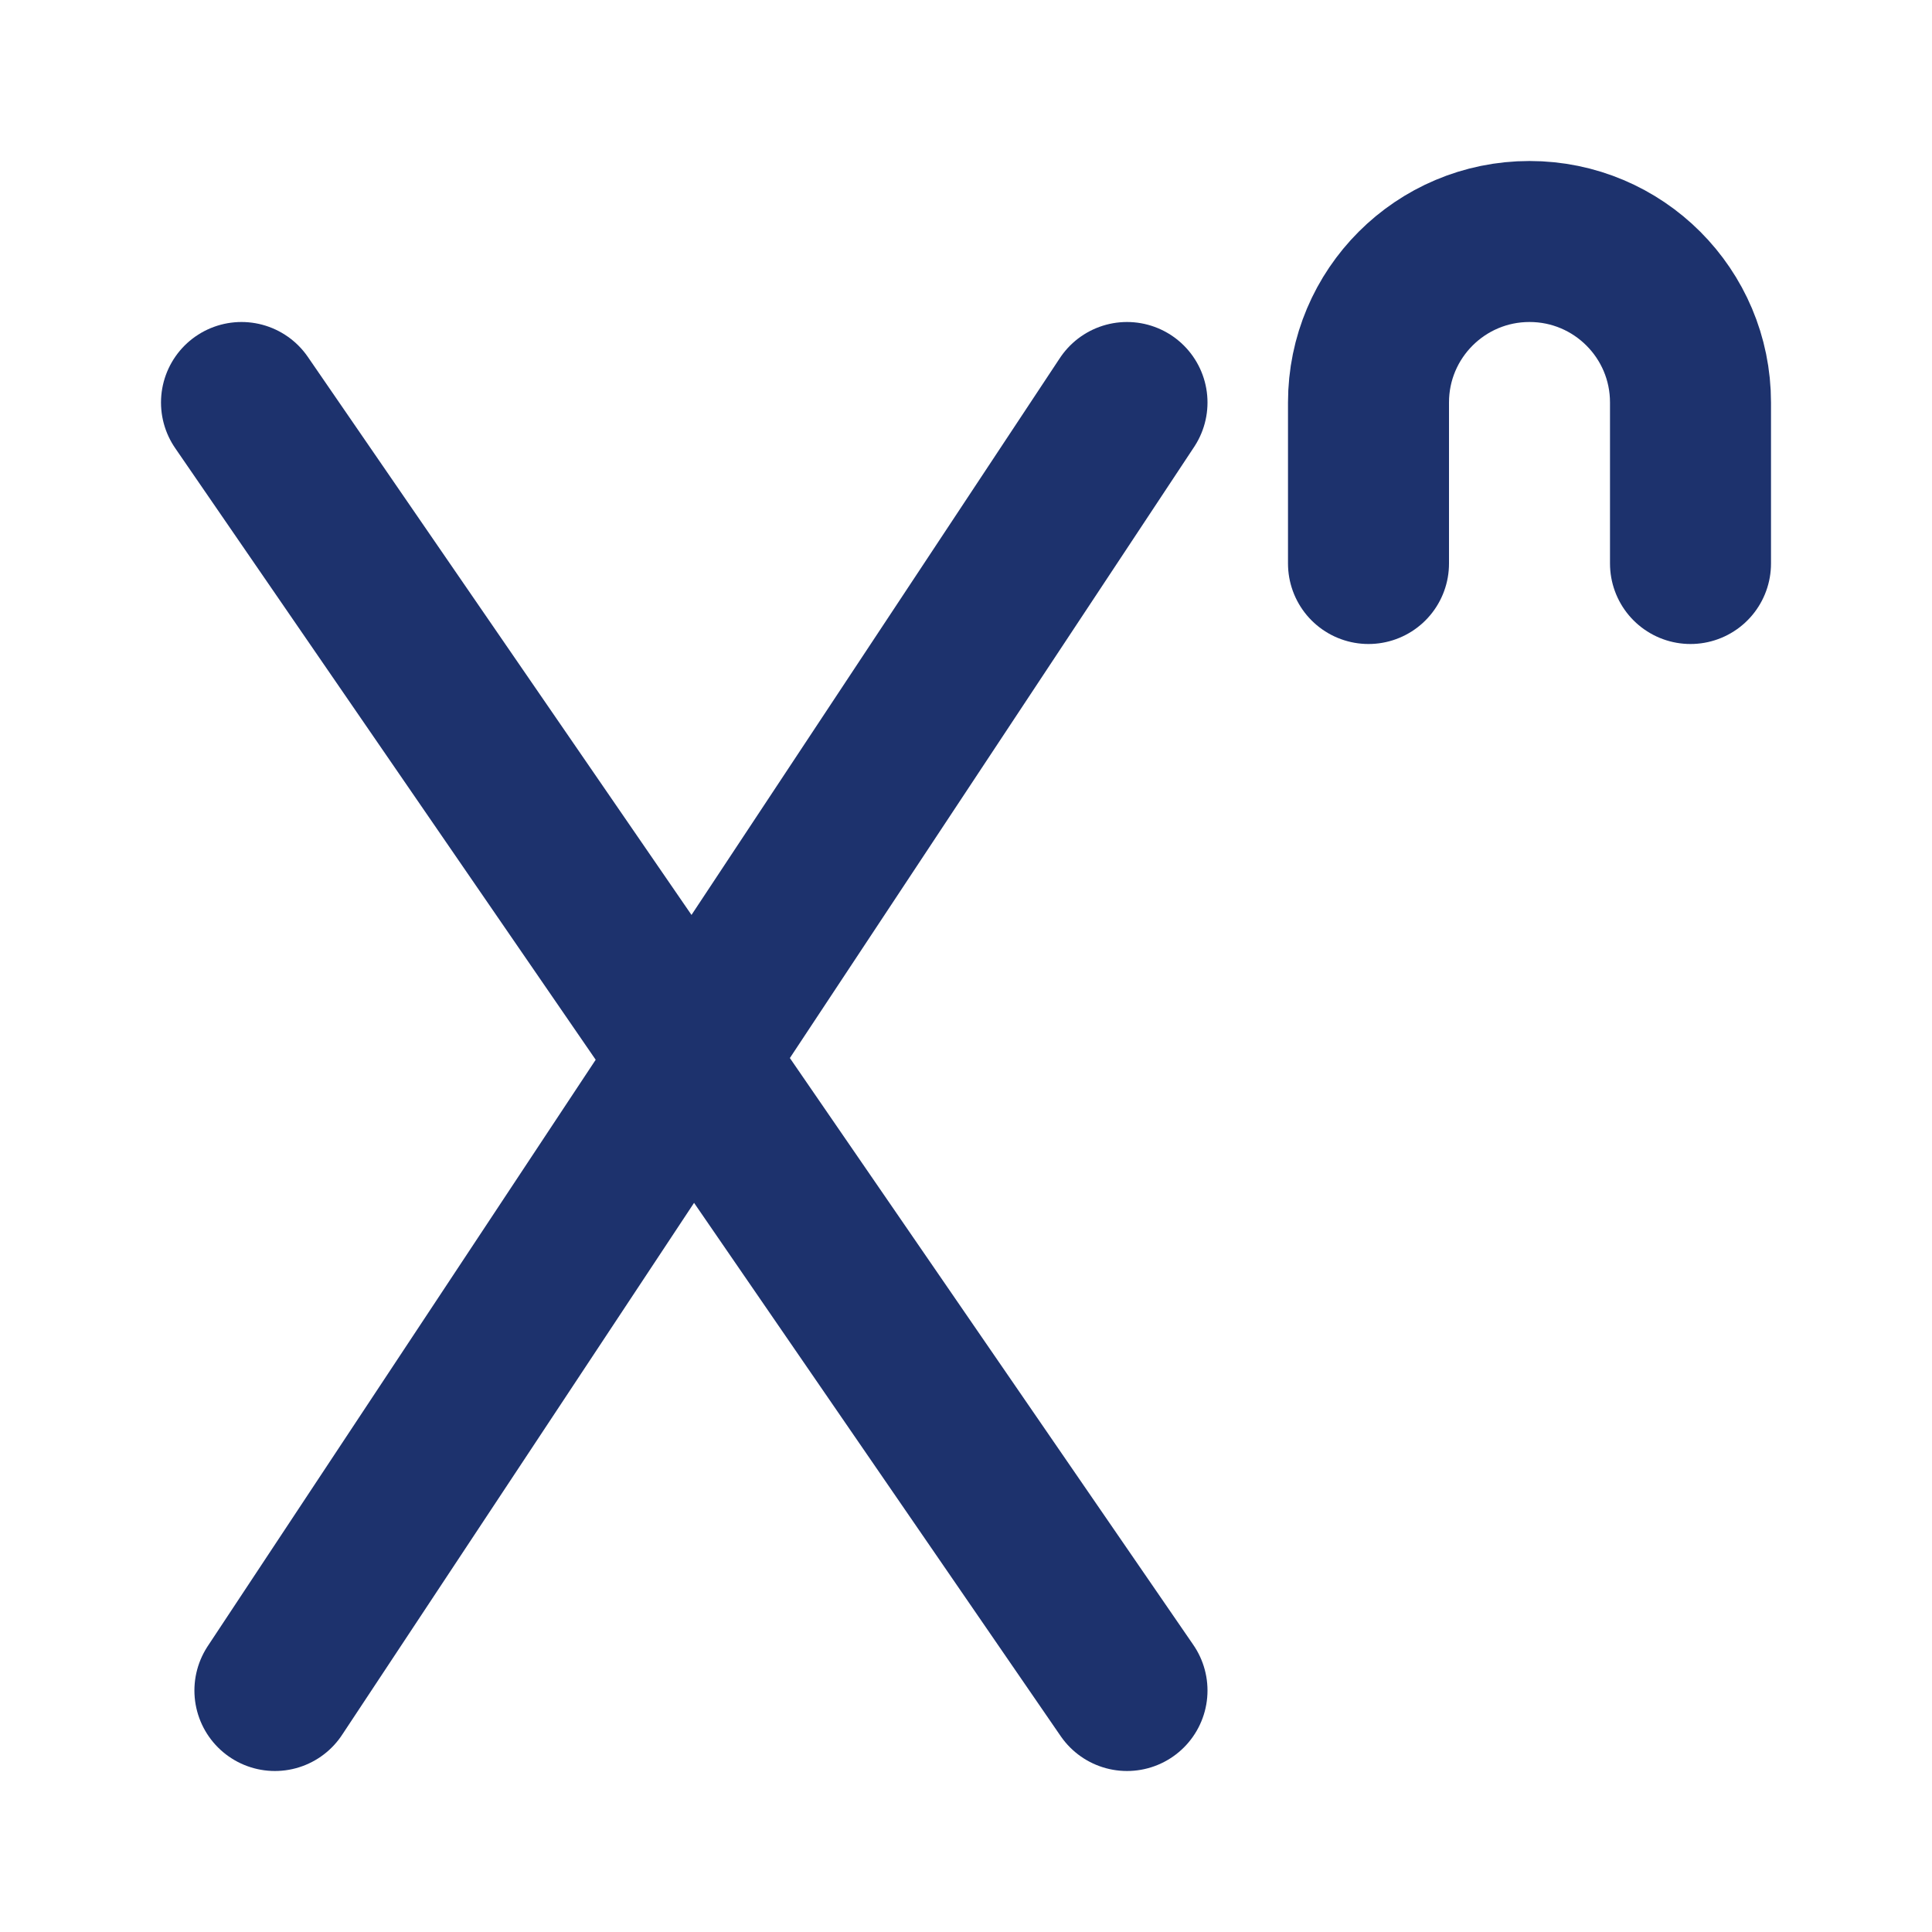
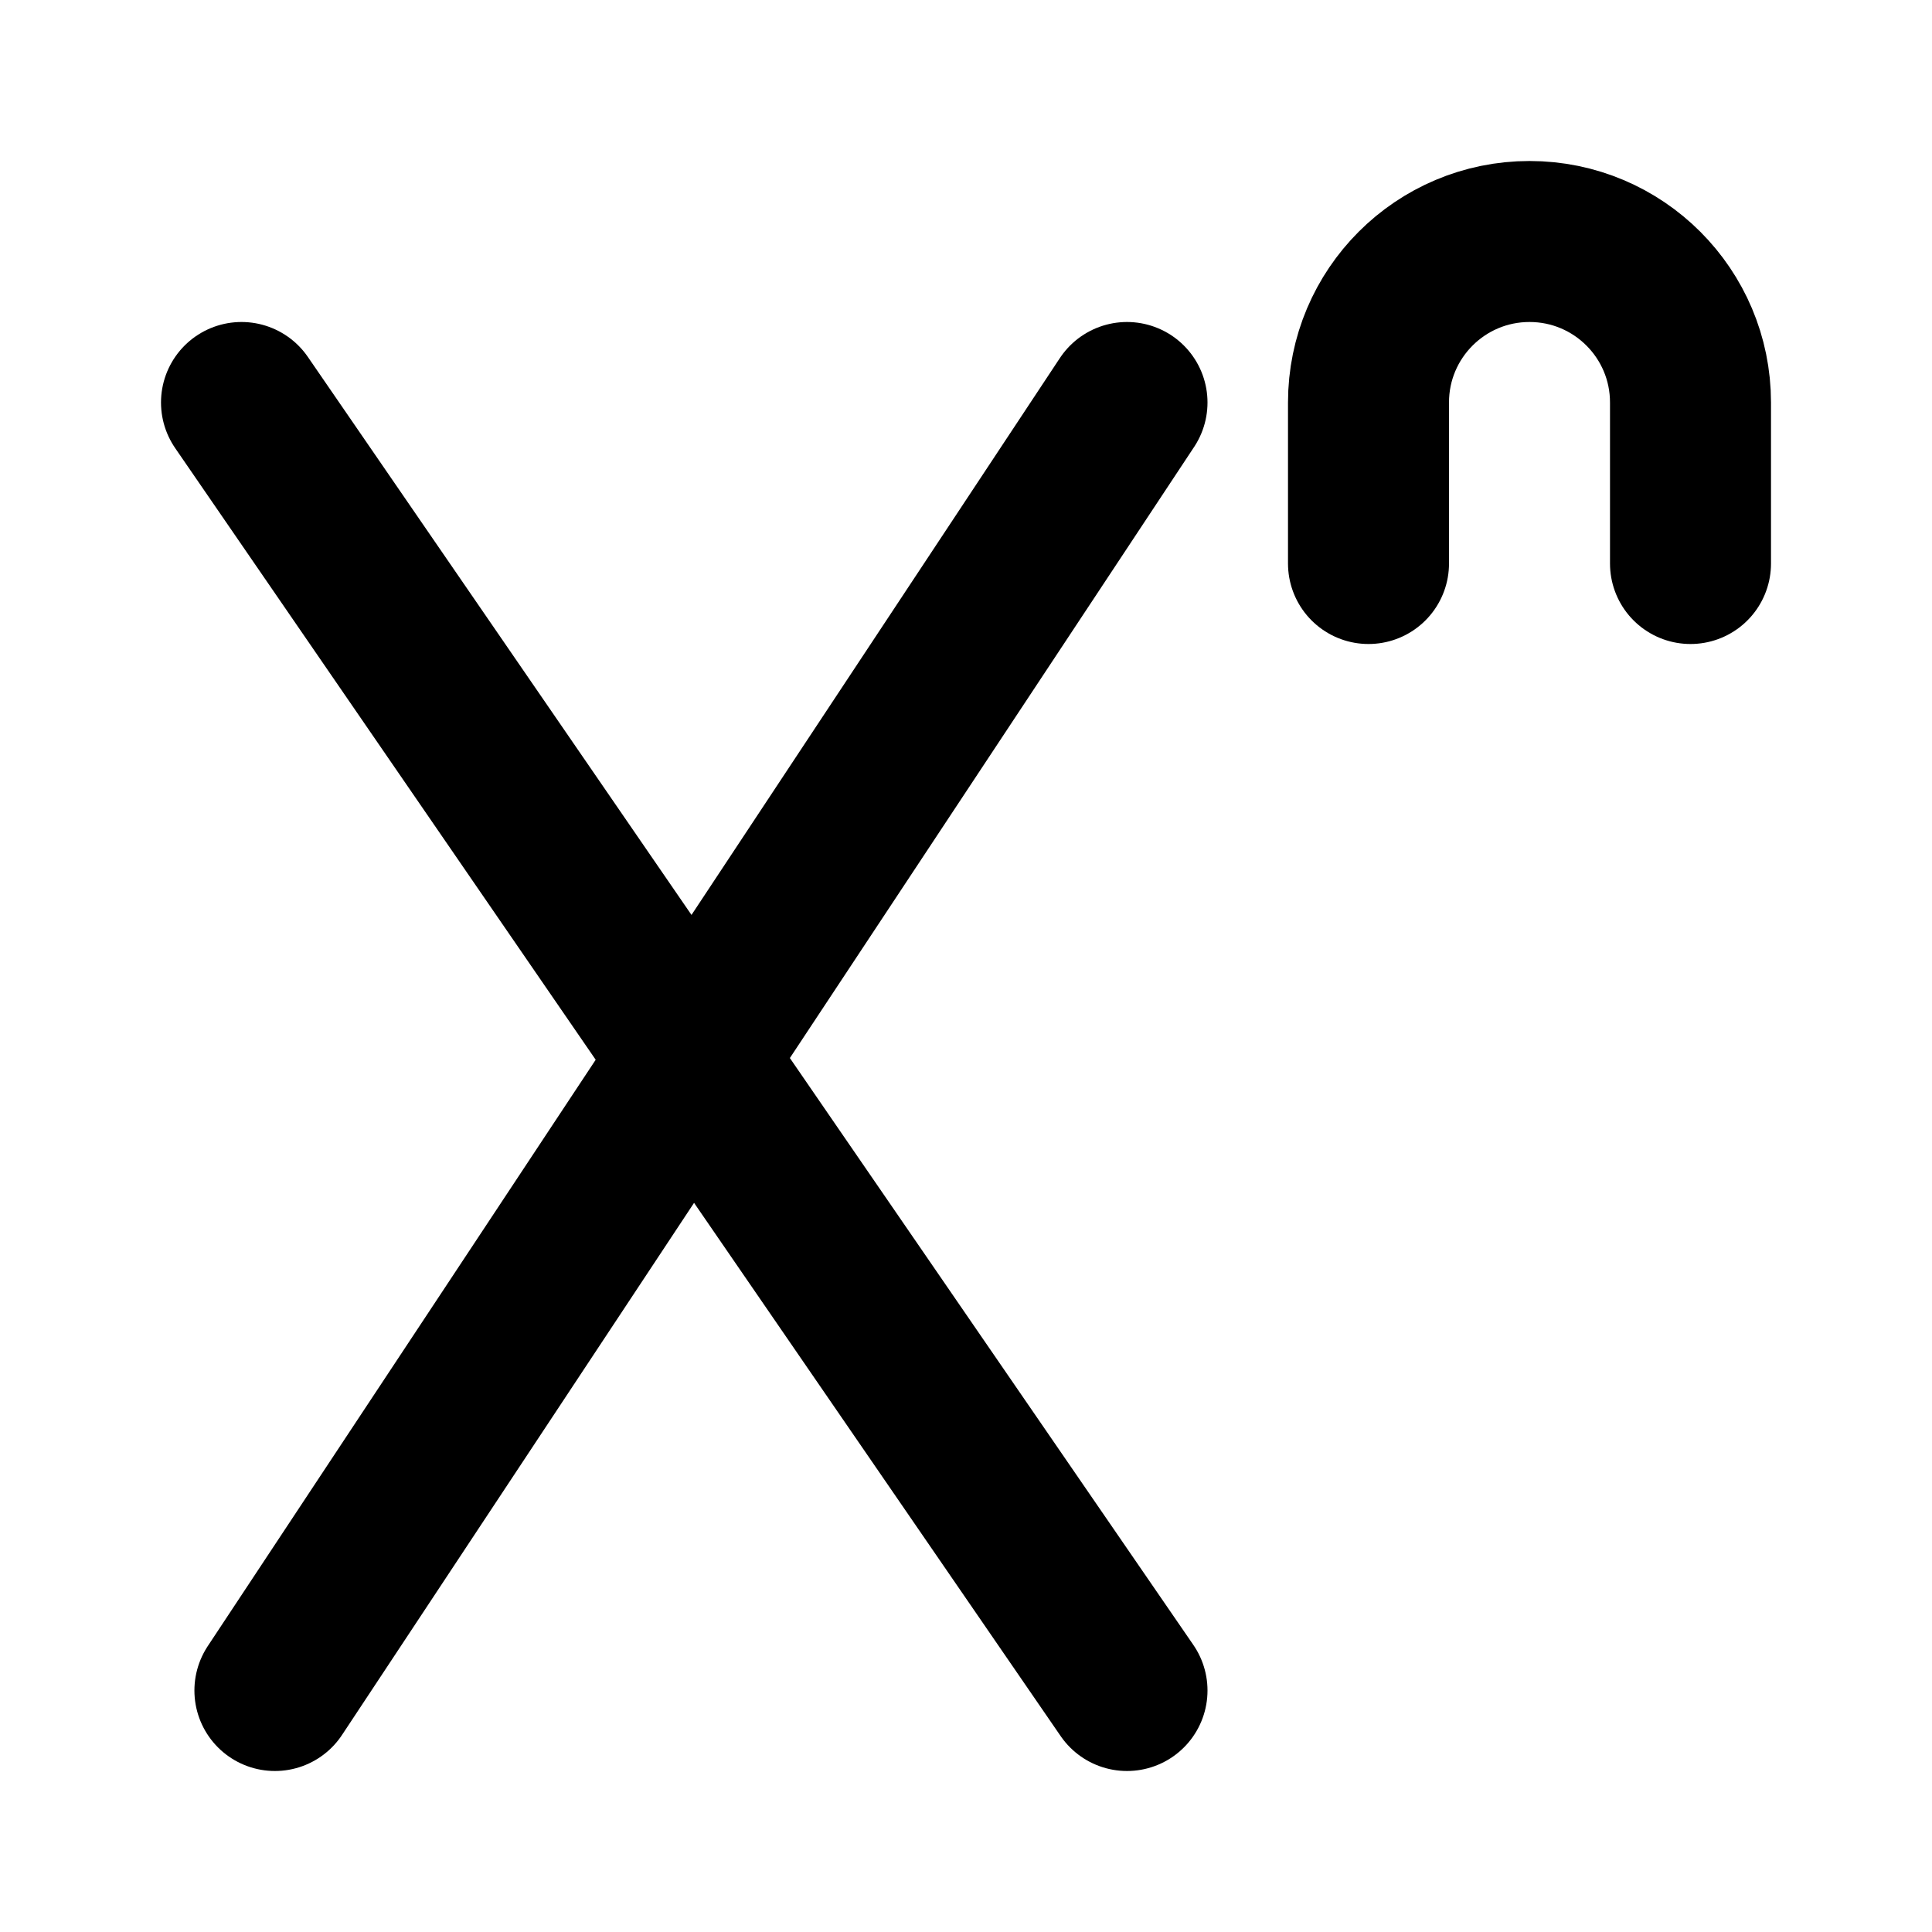
<svg xmlns="http://www.w3.org/2000/svg" width="24" height="24" viewBox="0 0 24 24" fill="none">
-   <path d="M3 5L8.606 13.154M8.606 13.154L14 21M8.606 13.154L14 5M8.606 13.154L3.415 21" stroke="#1D326D" stroke-width="2" stroke-linecap="round" stroke-linejoin="round" />
-   <path d="M17 7V5C17 3.895 17.895 3 19 3C20.105 3 21 3.895 21 5V7" stroke="#1D326D" stroke-width="2" stroke-linecap="round" stroke-linejoin="round" />
+   <path d="M3 5L8.606 13.154M8.606 13.154L14 21M8.606 13.154L14 5M8.606 13.154L3.415 21" stroke="currentColor" stroke-width="2" stroke-linecap="round" stroke-linejoin="round" />
+   <path d="M17 7V5C17 3.895 17.895 3 19 3C20.105 3 21 3.895 21 5V7" stroke="currentColor" stroke-width="2" stroke-linecap="round" stroke-linejoin="round" />
</svg>
